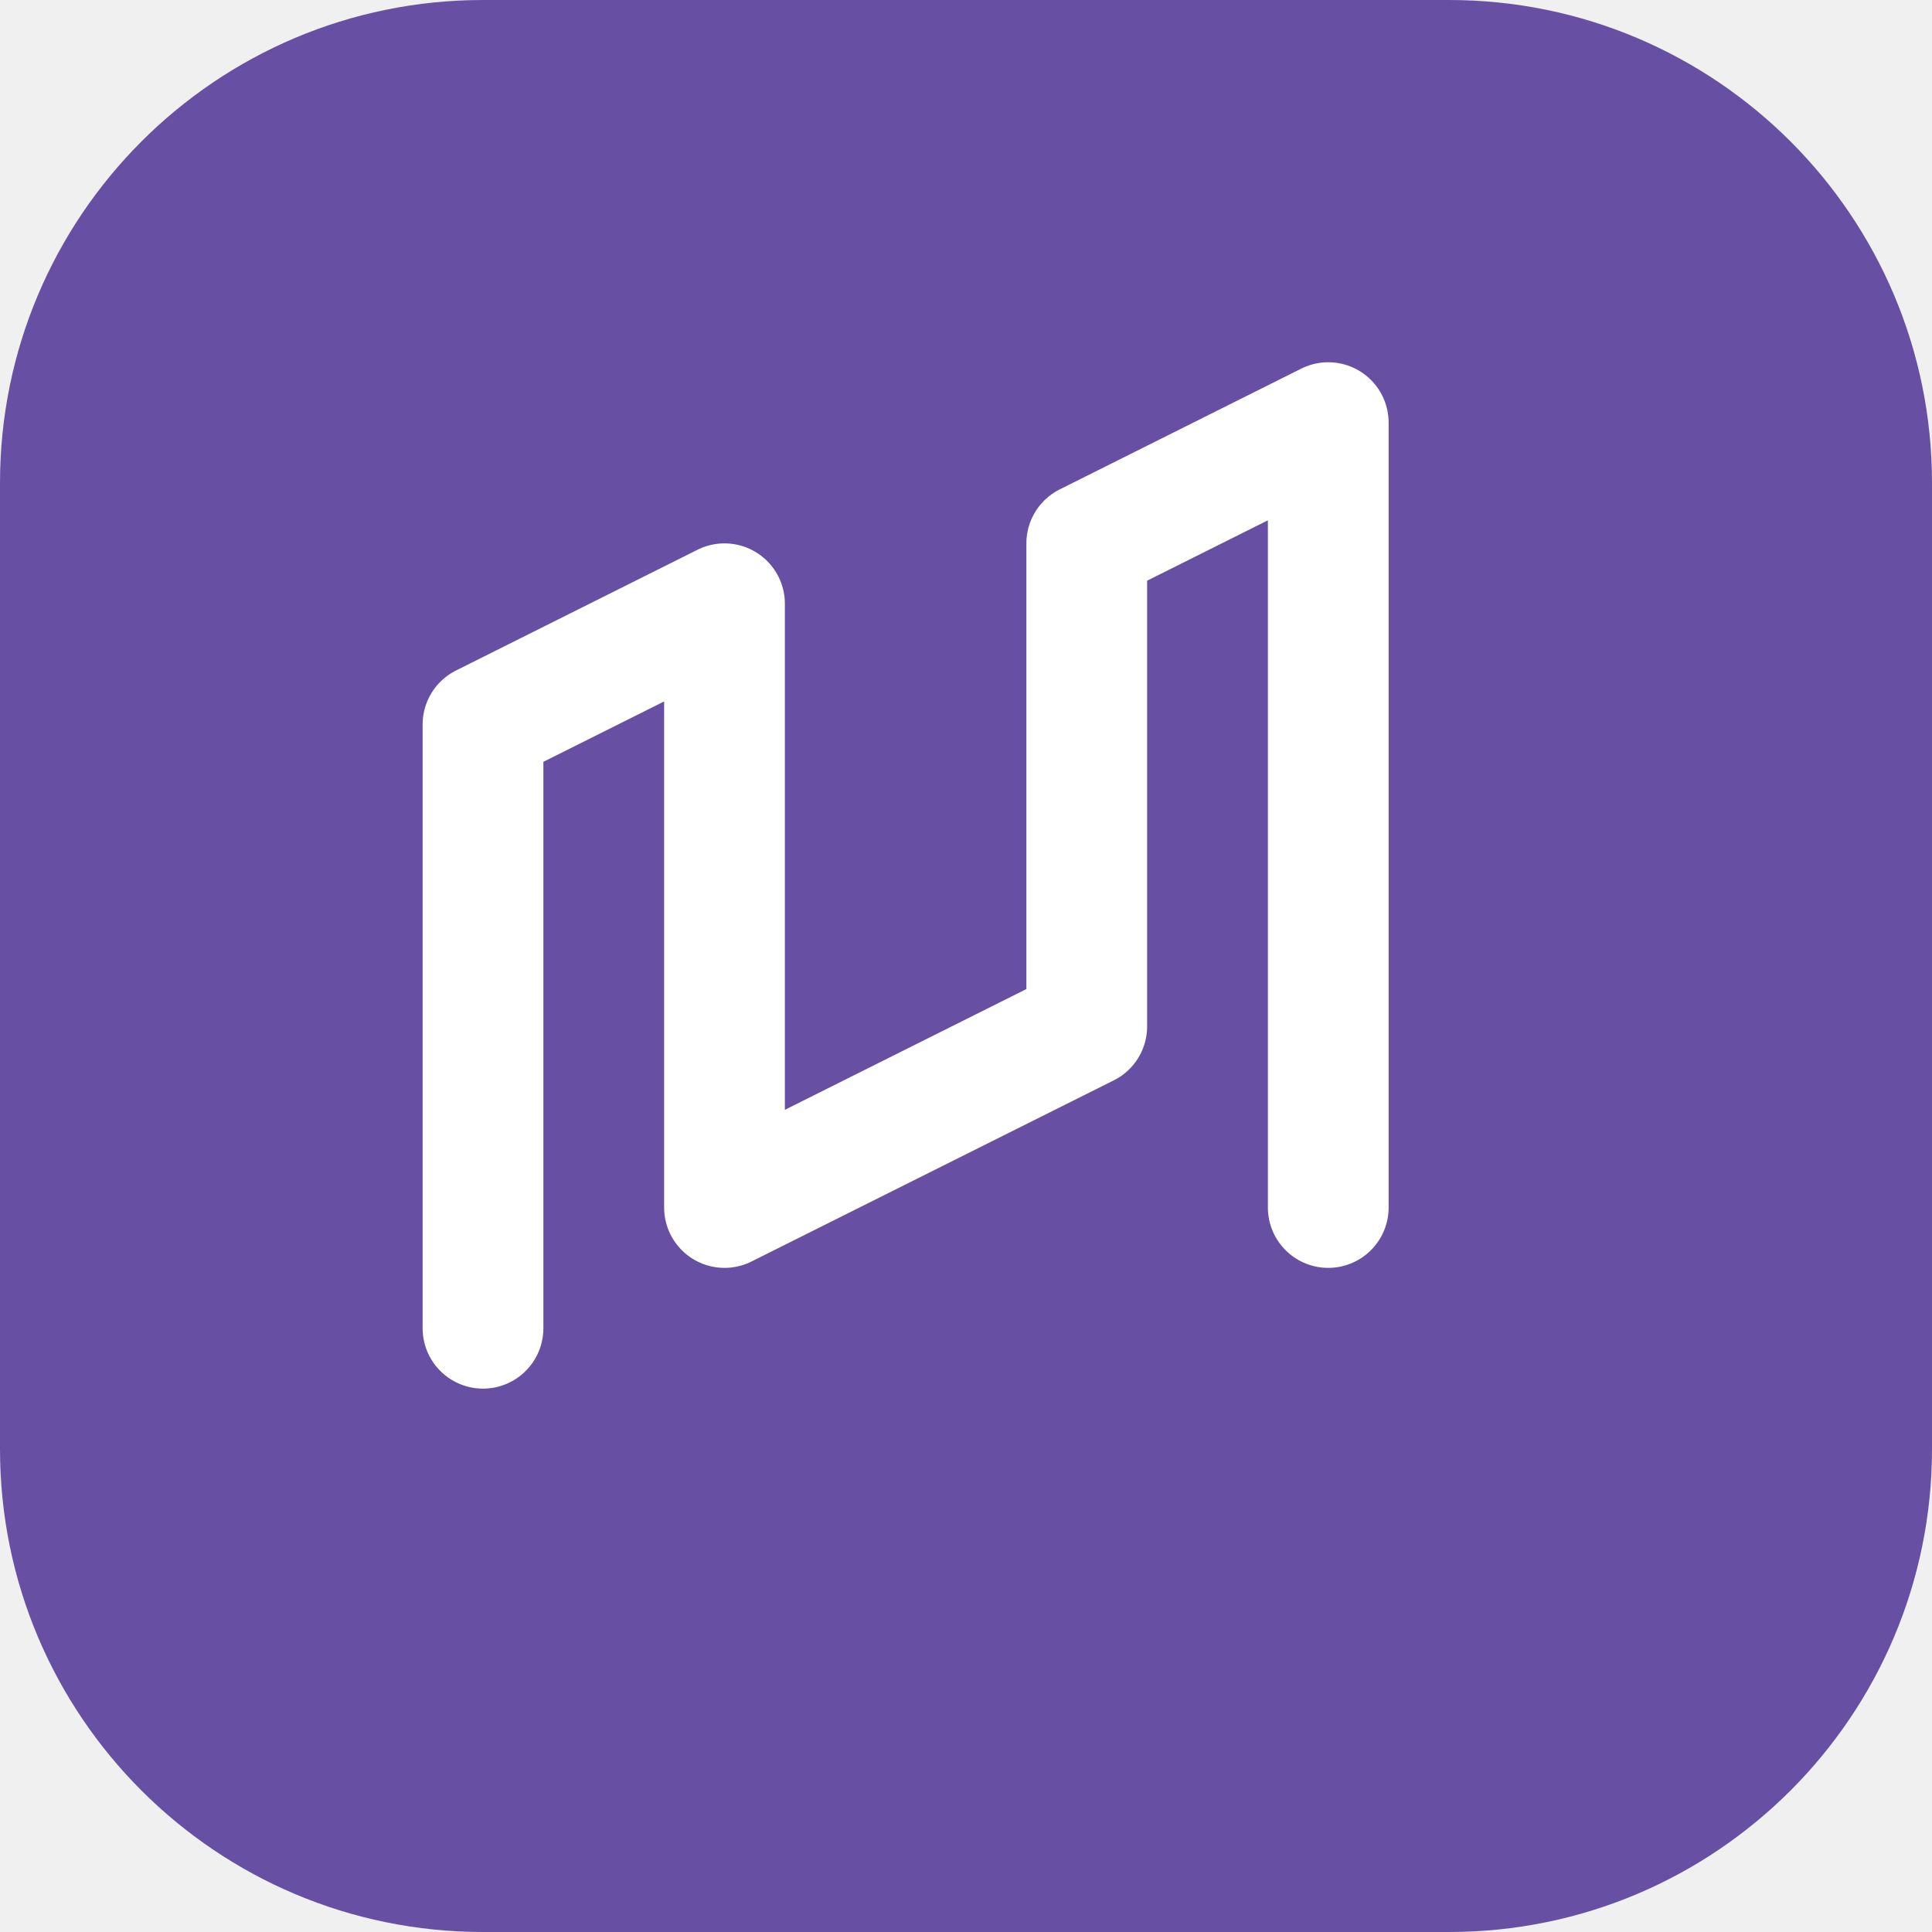
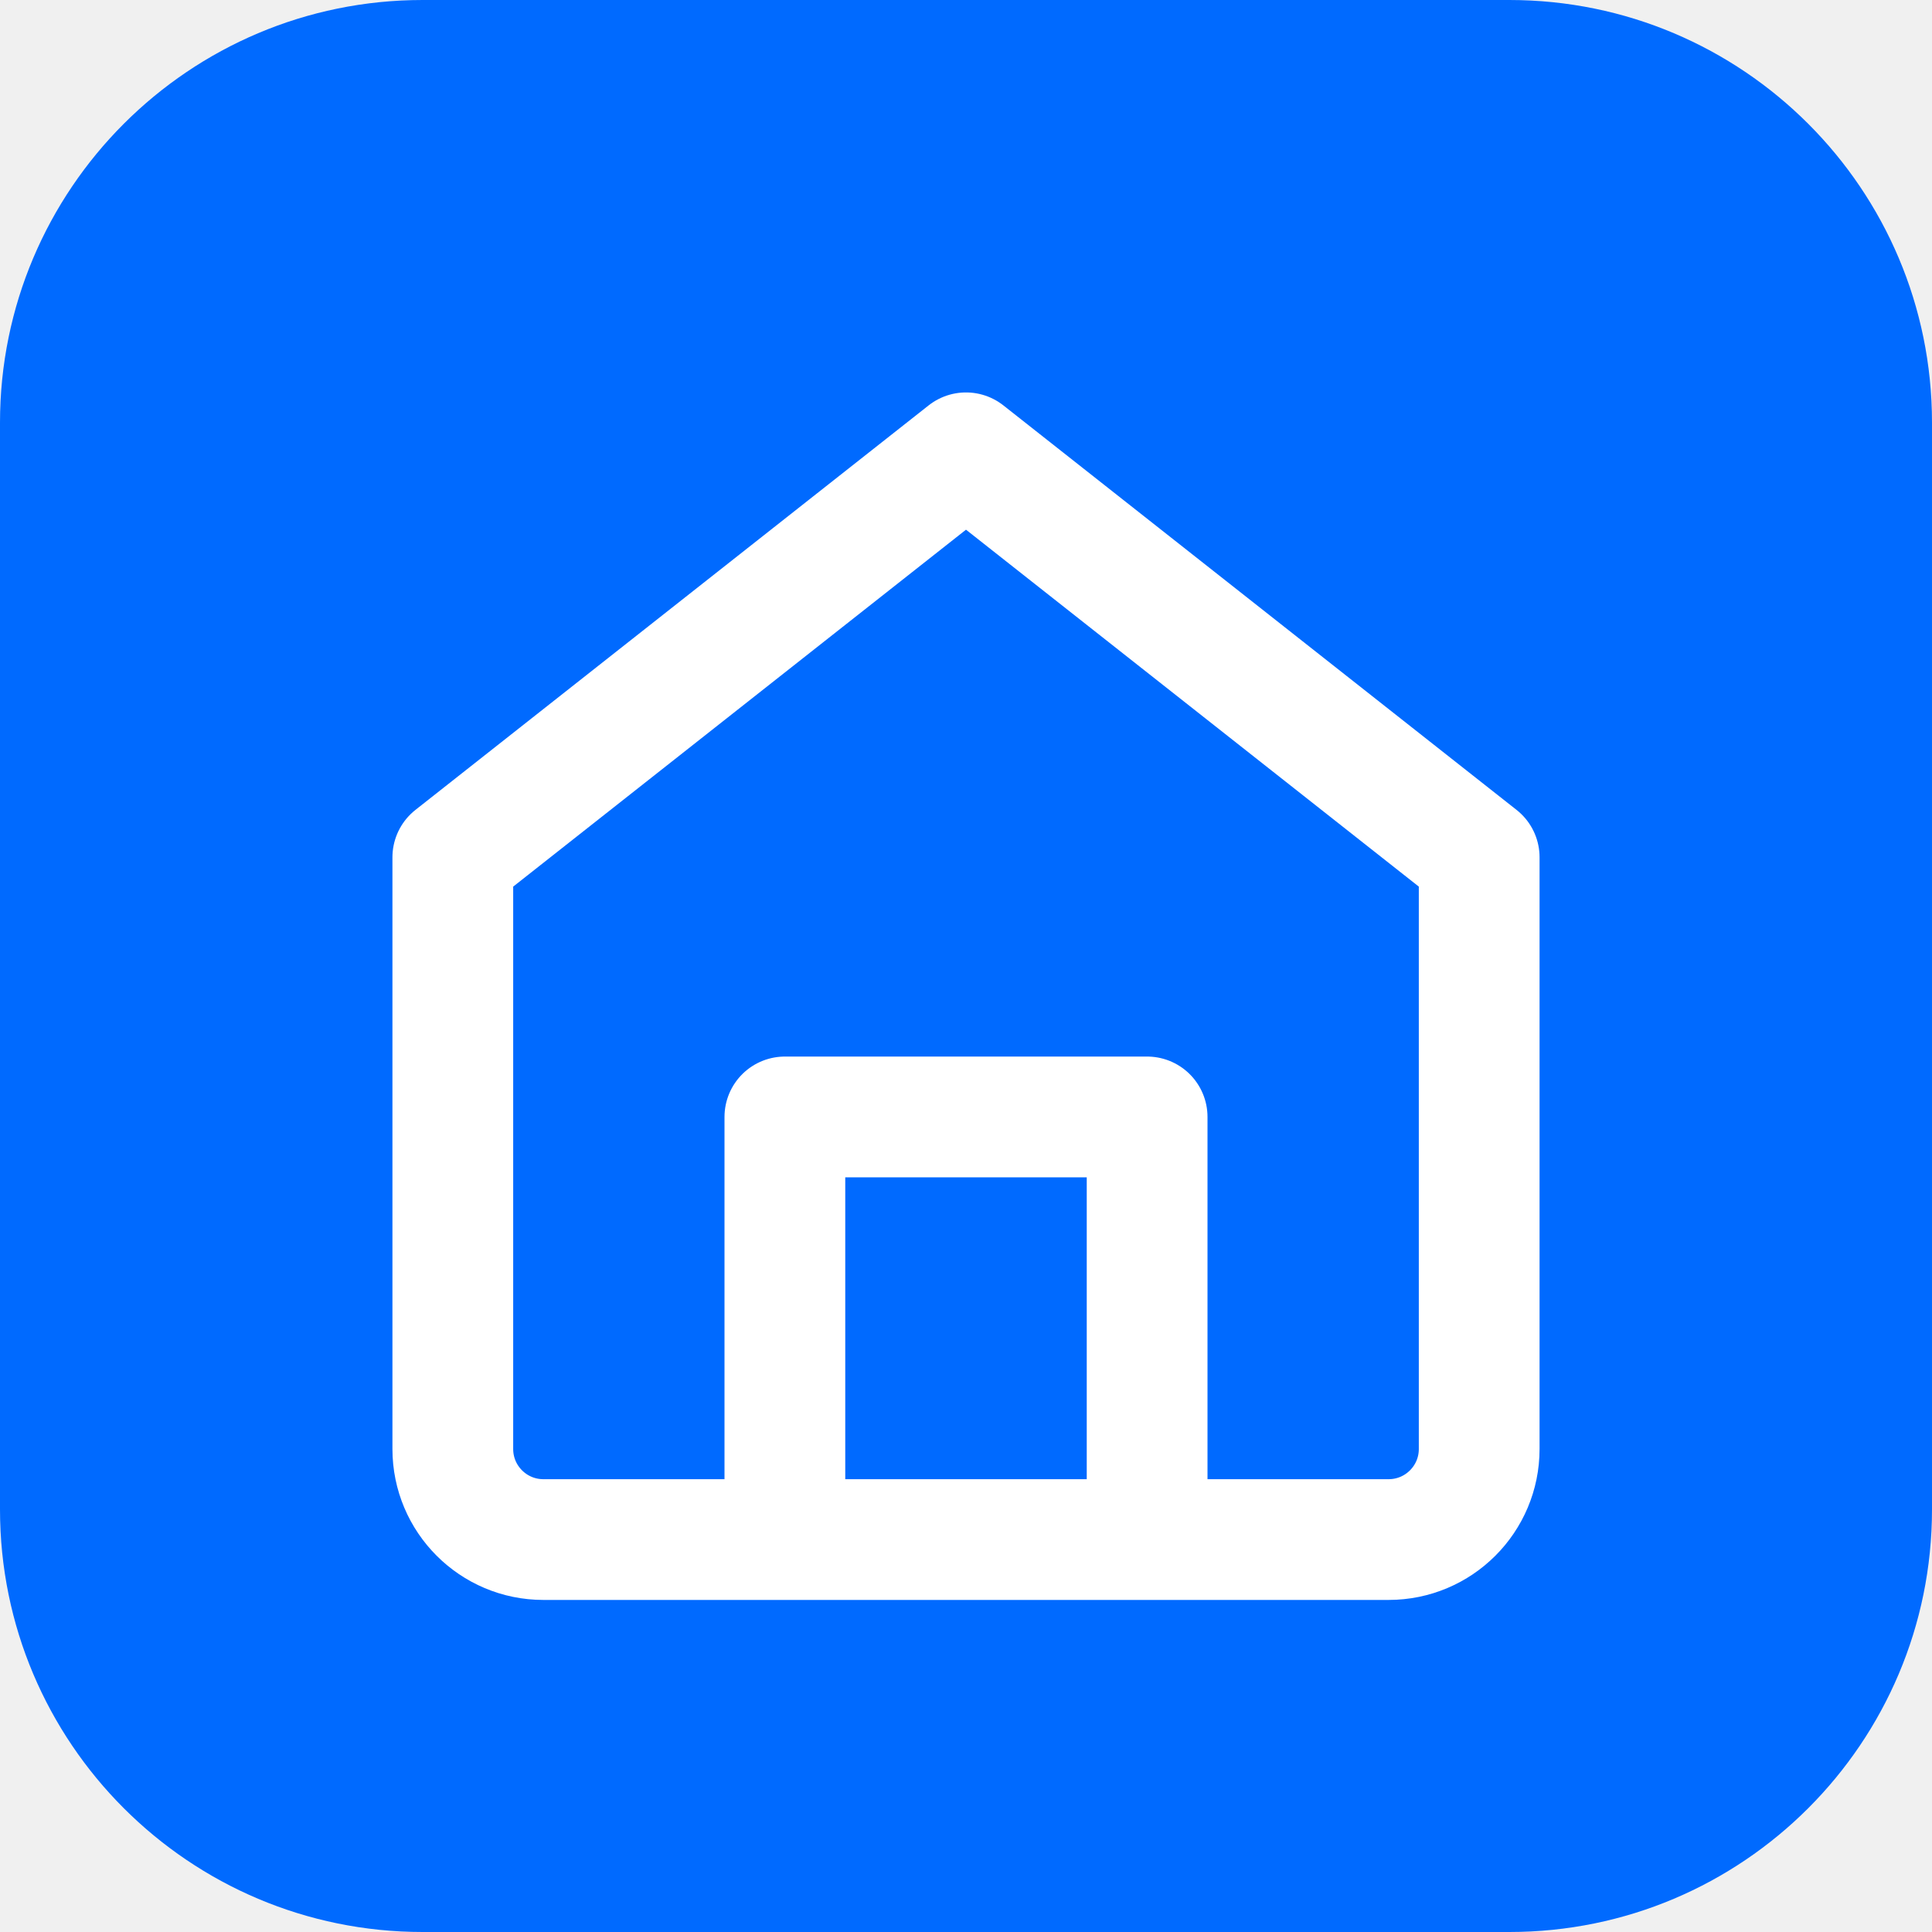
<svg xmlns="http://www.w3.org/2000/svg" viewBox="0 0 32 32" fill="none">
-   <rect width="32" height="32" rx="8" fill="#6750A4" />
-   <path d="M8 22V12l4-2v10l6-3V9l4-2v13" stroke="#fff" stroke-width="2" stroke-linecap="round" stroke-linejoin="round" />
+   <rect width="32" height="32" rx="7" fill="#006AFF" />
+   <path d="M7.5 14.2 16 7.5l8.5 6.7V24a1.5 1.5 0 0 1-1.5 1.5H9A1.5 1.5 0 0 1 7.5 24V14.2Z" stroke="#fff" stroke-width="2" stroke-linejoin="round" />
+   <path d="M13 25.5v-7h6v7" stroke="#fff" stroke-width="2" stroke-linejoin="round" />
</svg>
